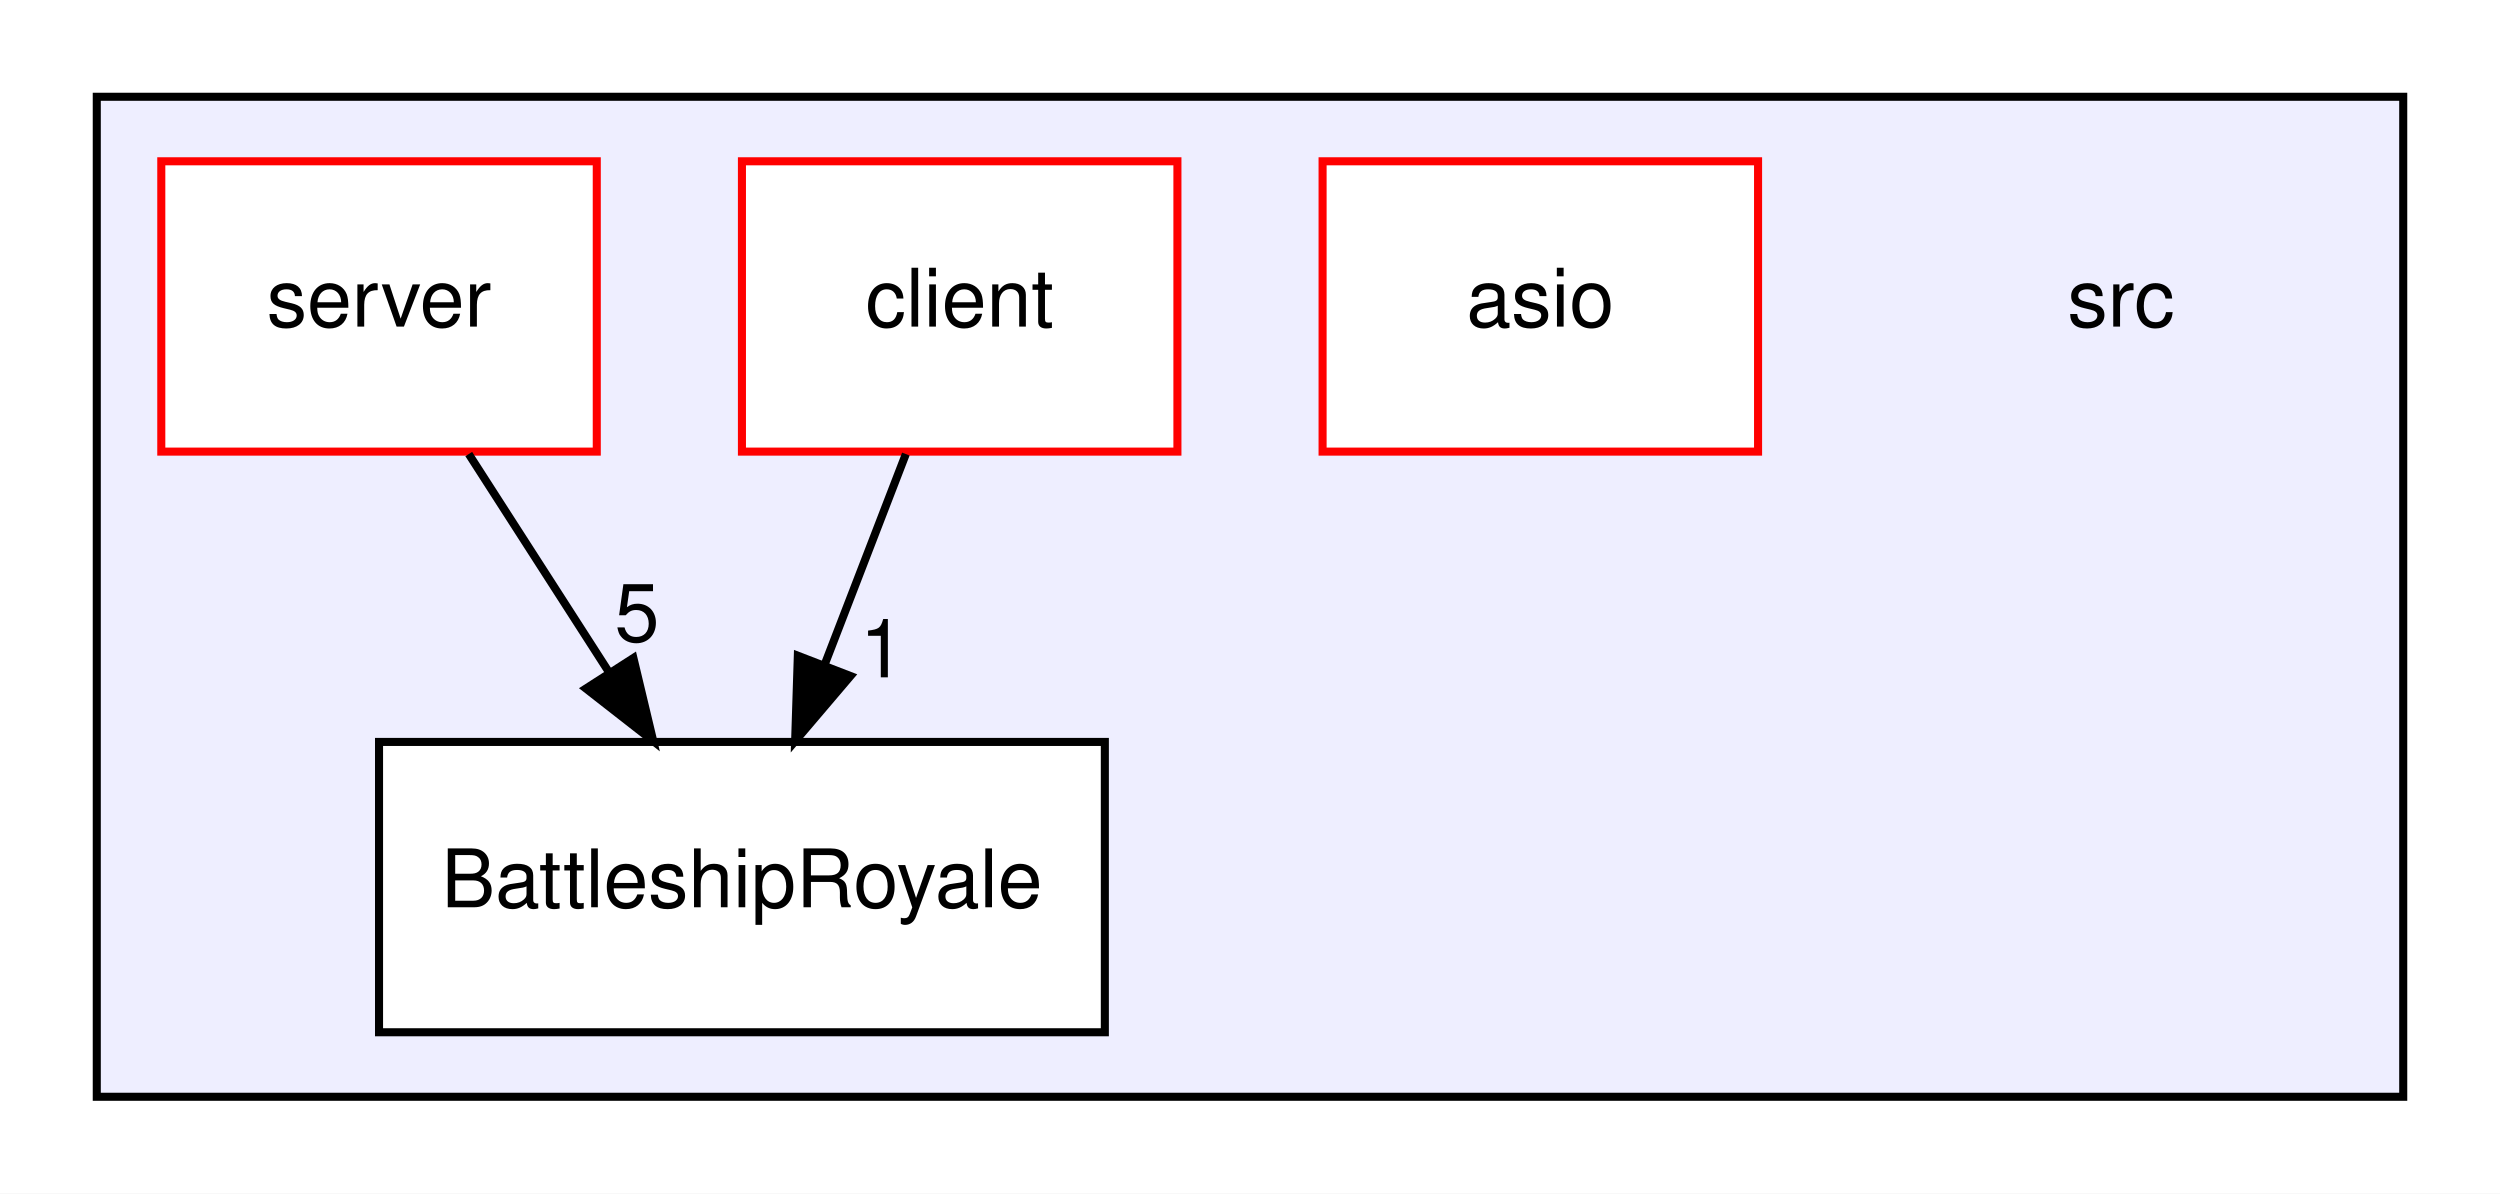
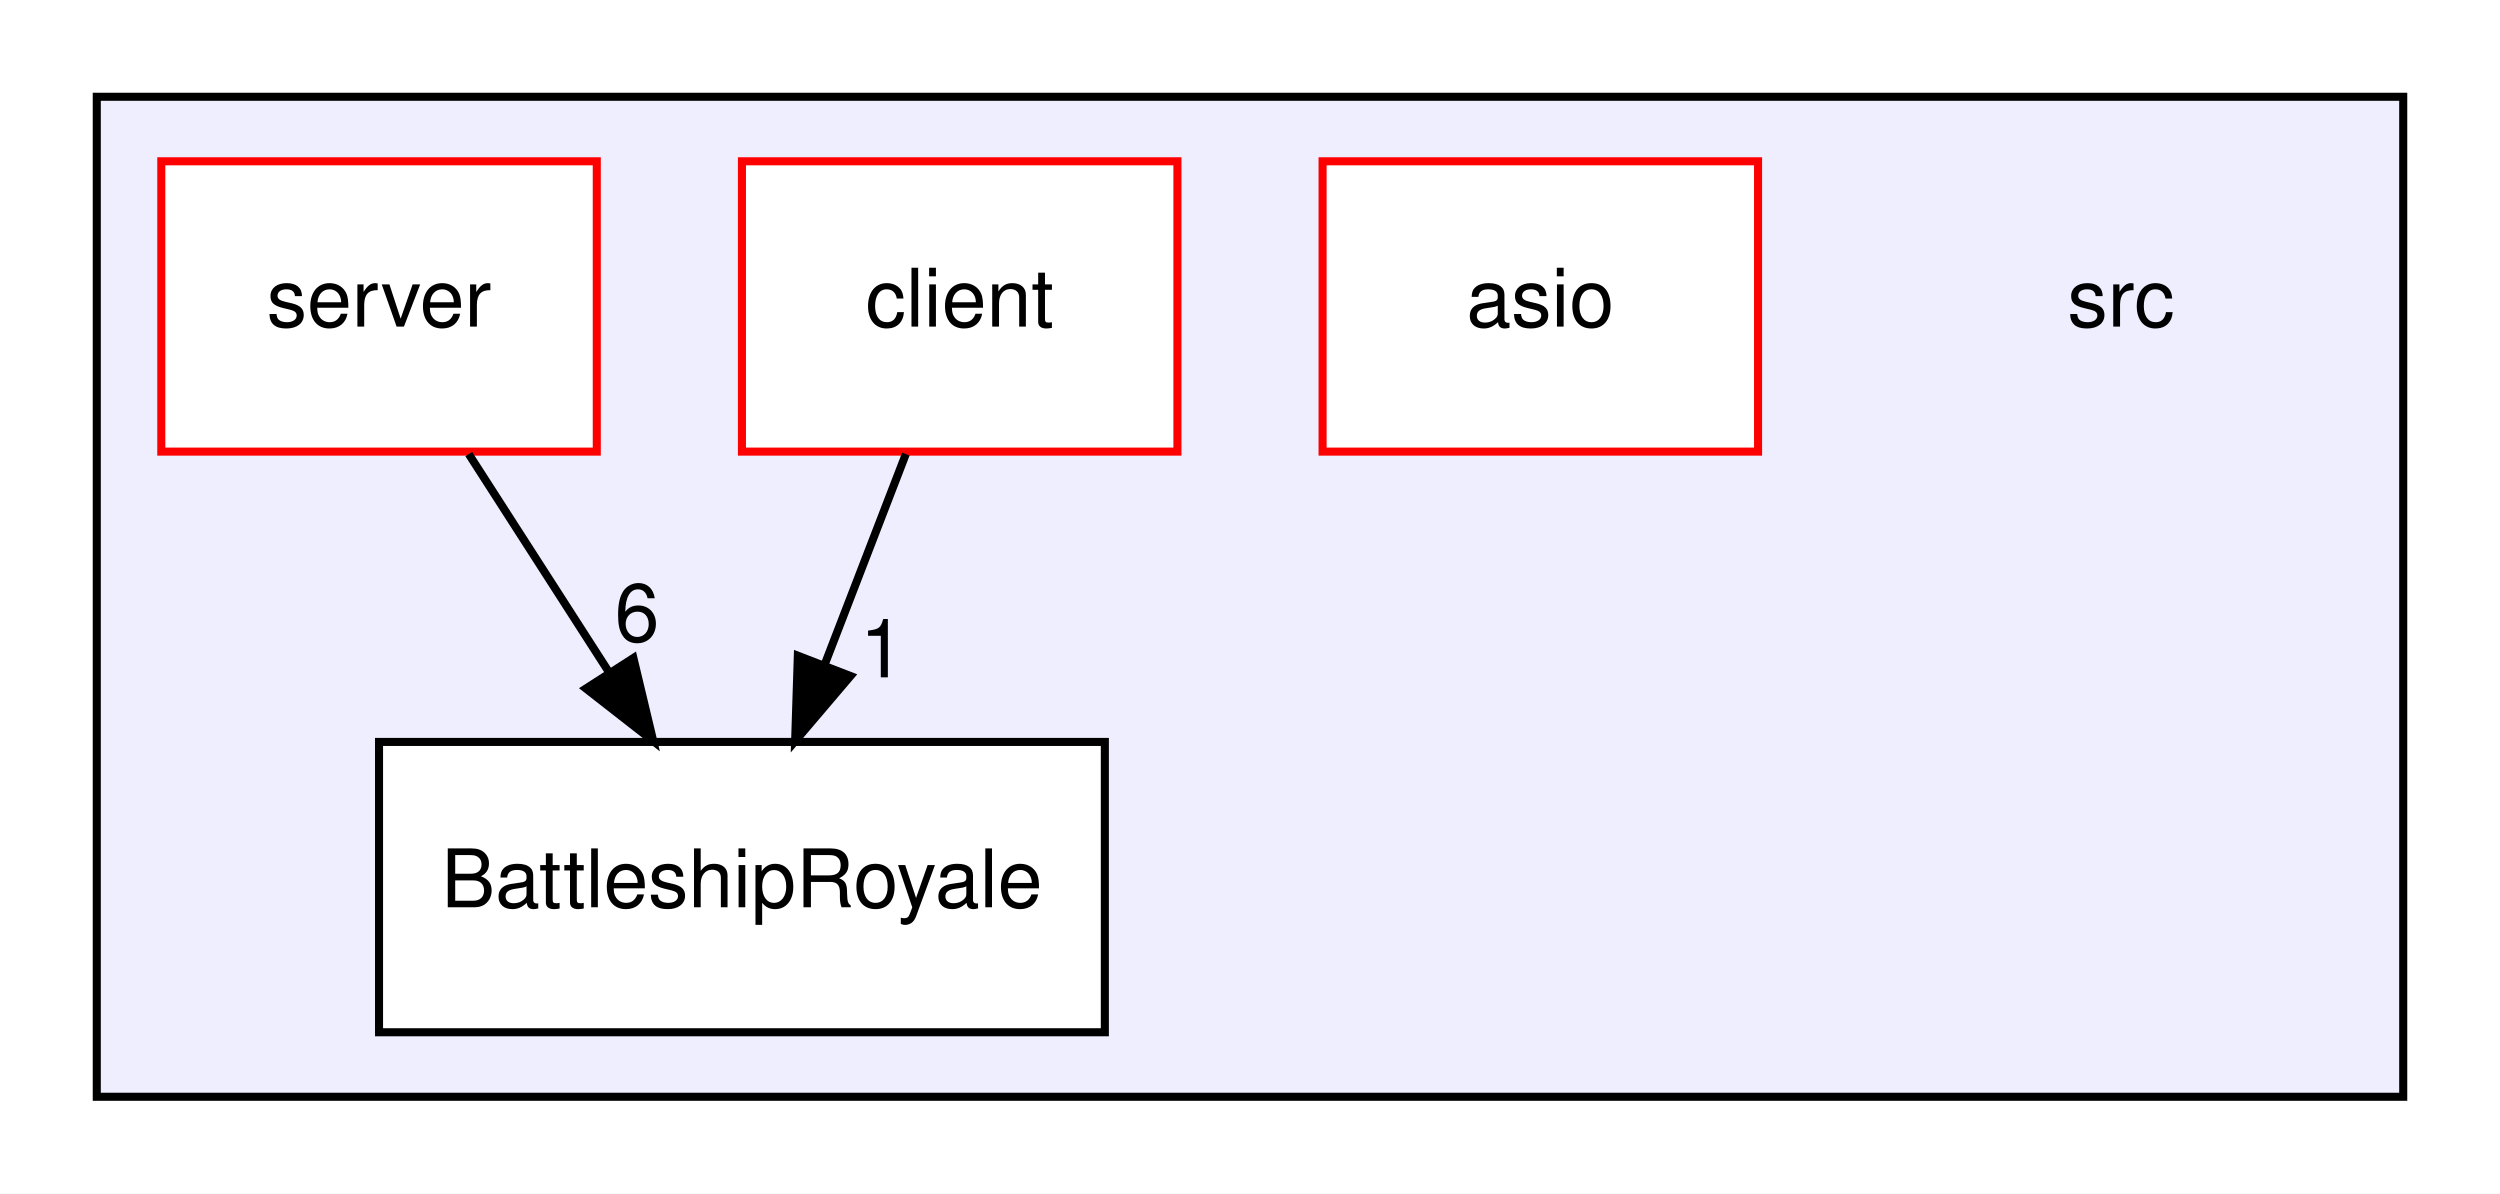
<svg xmlns="http://www.w3.org/2000/svg" xmlns:xlink="http://www.w3.org/1999/xlink" width="310pt" height="148pt" viewBox="0.00 0.00 310.00 148.00">
  <g id="graph0" class="graph" transform="scale(1 1) rotate(0) translate(4 144)">
    <polygon fill="white" stroke="none" points="-4,4 -4,-144 306,-144 306,4 -4,4" />
    <g id="clust1" class="cluster">
      <g id="a_clust1">
        <a xlink:href="dir_68267d1309a1af8e8297ef4c3efbcdba.html" target="_top">
          <polygon fill="#eeeeff" stroke="black" points="8,-8 8,-132 294,-132 294,-8 8,-8" />
        </a>
      </g>
    </g>
    <g id="node1" class="node">
      <text text-anchor="middle" x="259" y="-103.5" font-family="Helvetica,sans-Serif" font-size="10.00">src</text>
    </g>
    <g id="node2" class="node">
      <g id="a_node2">
        <a xlink:href="dir_16a916fe4812f76ff8ca083dfa2c5cc7.html" target="_top" xlink:title="asio">
          <polygon fill="white" stroke="red" points="214,-124 160,-124 160,-88 214,-88 214,-124" />
          <text text-anchor="middle" x="187" y="-103.5" font-family="Helvetica,sans-Serif" font-size="10.00">asio</text>
        </a>
      </g>
    </g>
    <g id="node3" class="node">
      <g id="a_node3">
        <a xlink:href="dir_4db07c9d7f8d5a8284ae701bfea002b8.html" target="_top" xlink:title="BattleshipRoyale">
          <polygon fill="white" stroke="black" points="133,-52 43,-52 43,-16 133,-16 133,-52" />
          <text text-anchor="middle" x="88" y="-31.5" font-family="Helvetica,sans-Serif" font-size="10.00">BattleshipRoyale</text>
        </a>
      </g>
    </g>
    <g id="node4" class="node">
      <g id="a_node4">
        <a xlink:href="dir_6908ff505388a07996d238c763adbdab.html" target="_top" xlink:title="client">
          <polygon fill="white" stroke="red" points="142,-124 88,-124 88,-88 142,-88 142,-124" />
          <text text-anchor="middle" x="115" y="-103.5" font-family="Helvetica,sans-Serif" font-size="10.00">client</text>
        </a>
      </g>
    </g>
    <g id="edge2" class="edge">
      <path fill="none" stroke="black" d="M108.326,-87.697C105.285,-79.813 101.617,-70.304 98.239,-61.546" />
      <polygon fill="black" stroke="black" points="101.462,-60.175 94.597,-52.104 94.931,-62.694 101.462,-60.175" />
      <g id="a_edge2-headlabel">
        <a xlink:href="dir_000003_000007.html" target="_top" xlink:title="1">
          <text text-anchor="middle" x="105.404" y="-60.007" font-family="Helvetica,sans-Serif" font-size="10.00">1</text>
        </a>
      </g>
    </g>
    <g id="node5" class="node">
      <g id="a_node5">
        <a xlink:href="dir_075bb3ff235063c77951cd176d15a741.html" target="_top" xlink:title="server">
          <polygon fill="white" stroke="red" points="70,-124 16,-124 16,-88 70,-88 70,-124" />
          <text text-anchor="middle" x="43" y="-103.5" font-family="Helvetica,sans-Serif" font-size="10.00">server</text>
        </a>
      </g>
    </g>
    <g id="edge1" class="edge">
      <path fill="none" stroke="black" d="M54.124,-87.697C59.355,-79.559 65.7,-69.689 71.478,-60.701" />
      <polygon fill="black" stroke="black" points="74.541,-62.409 77.004,-52.104 68.653,-58.623 74.541,-62.409" />
      <g id="a_edge1-headlabel">
-         <a xlink:href="dir_000005_000007.html" target="_top" xlink:title="5">
-           <text text-anchor="middle" x="74.985" y="-64.468" font-family="Helvetica,sans-Serif" font-size="10.00">5</text>
+         <a xlink:href="dir_000005_000007.html" target="_top" xlink:title="6">
+           <text text-anchor="middle" x="74.985" y="-64.468" font-family="Helvetica,sans-Serif" font-size="10.00">6</text>
        </a>
      </g>
    </g>
  </g>
</svg>
